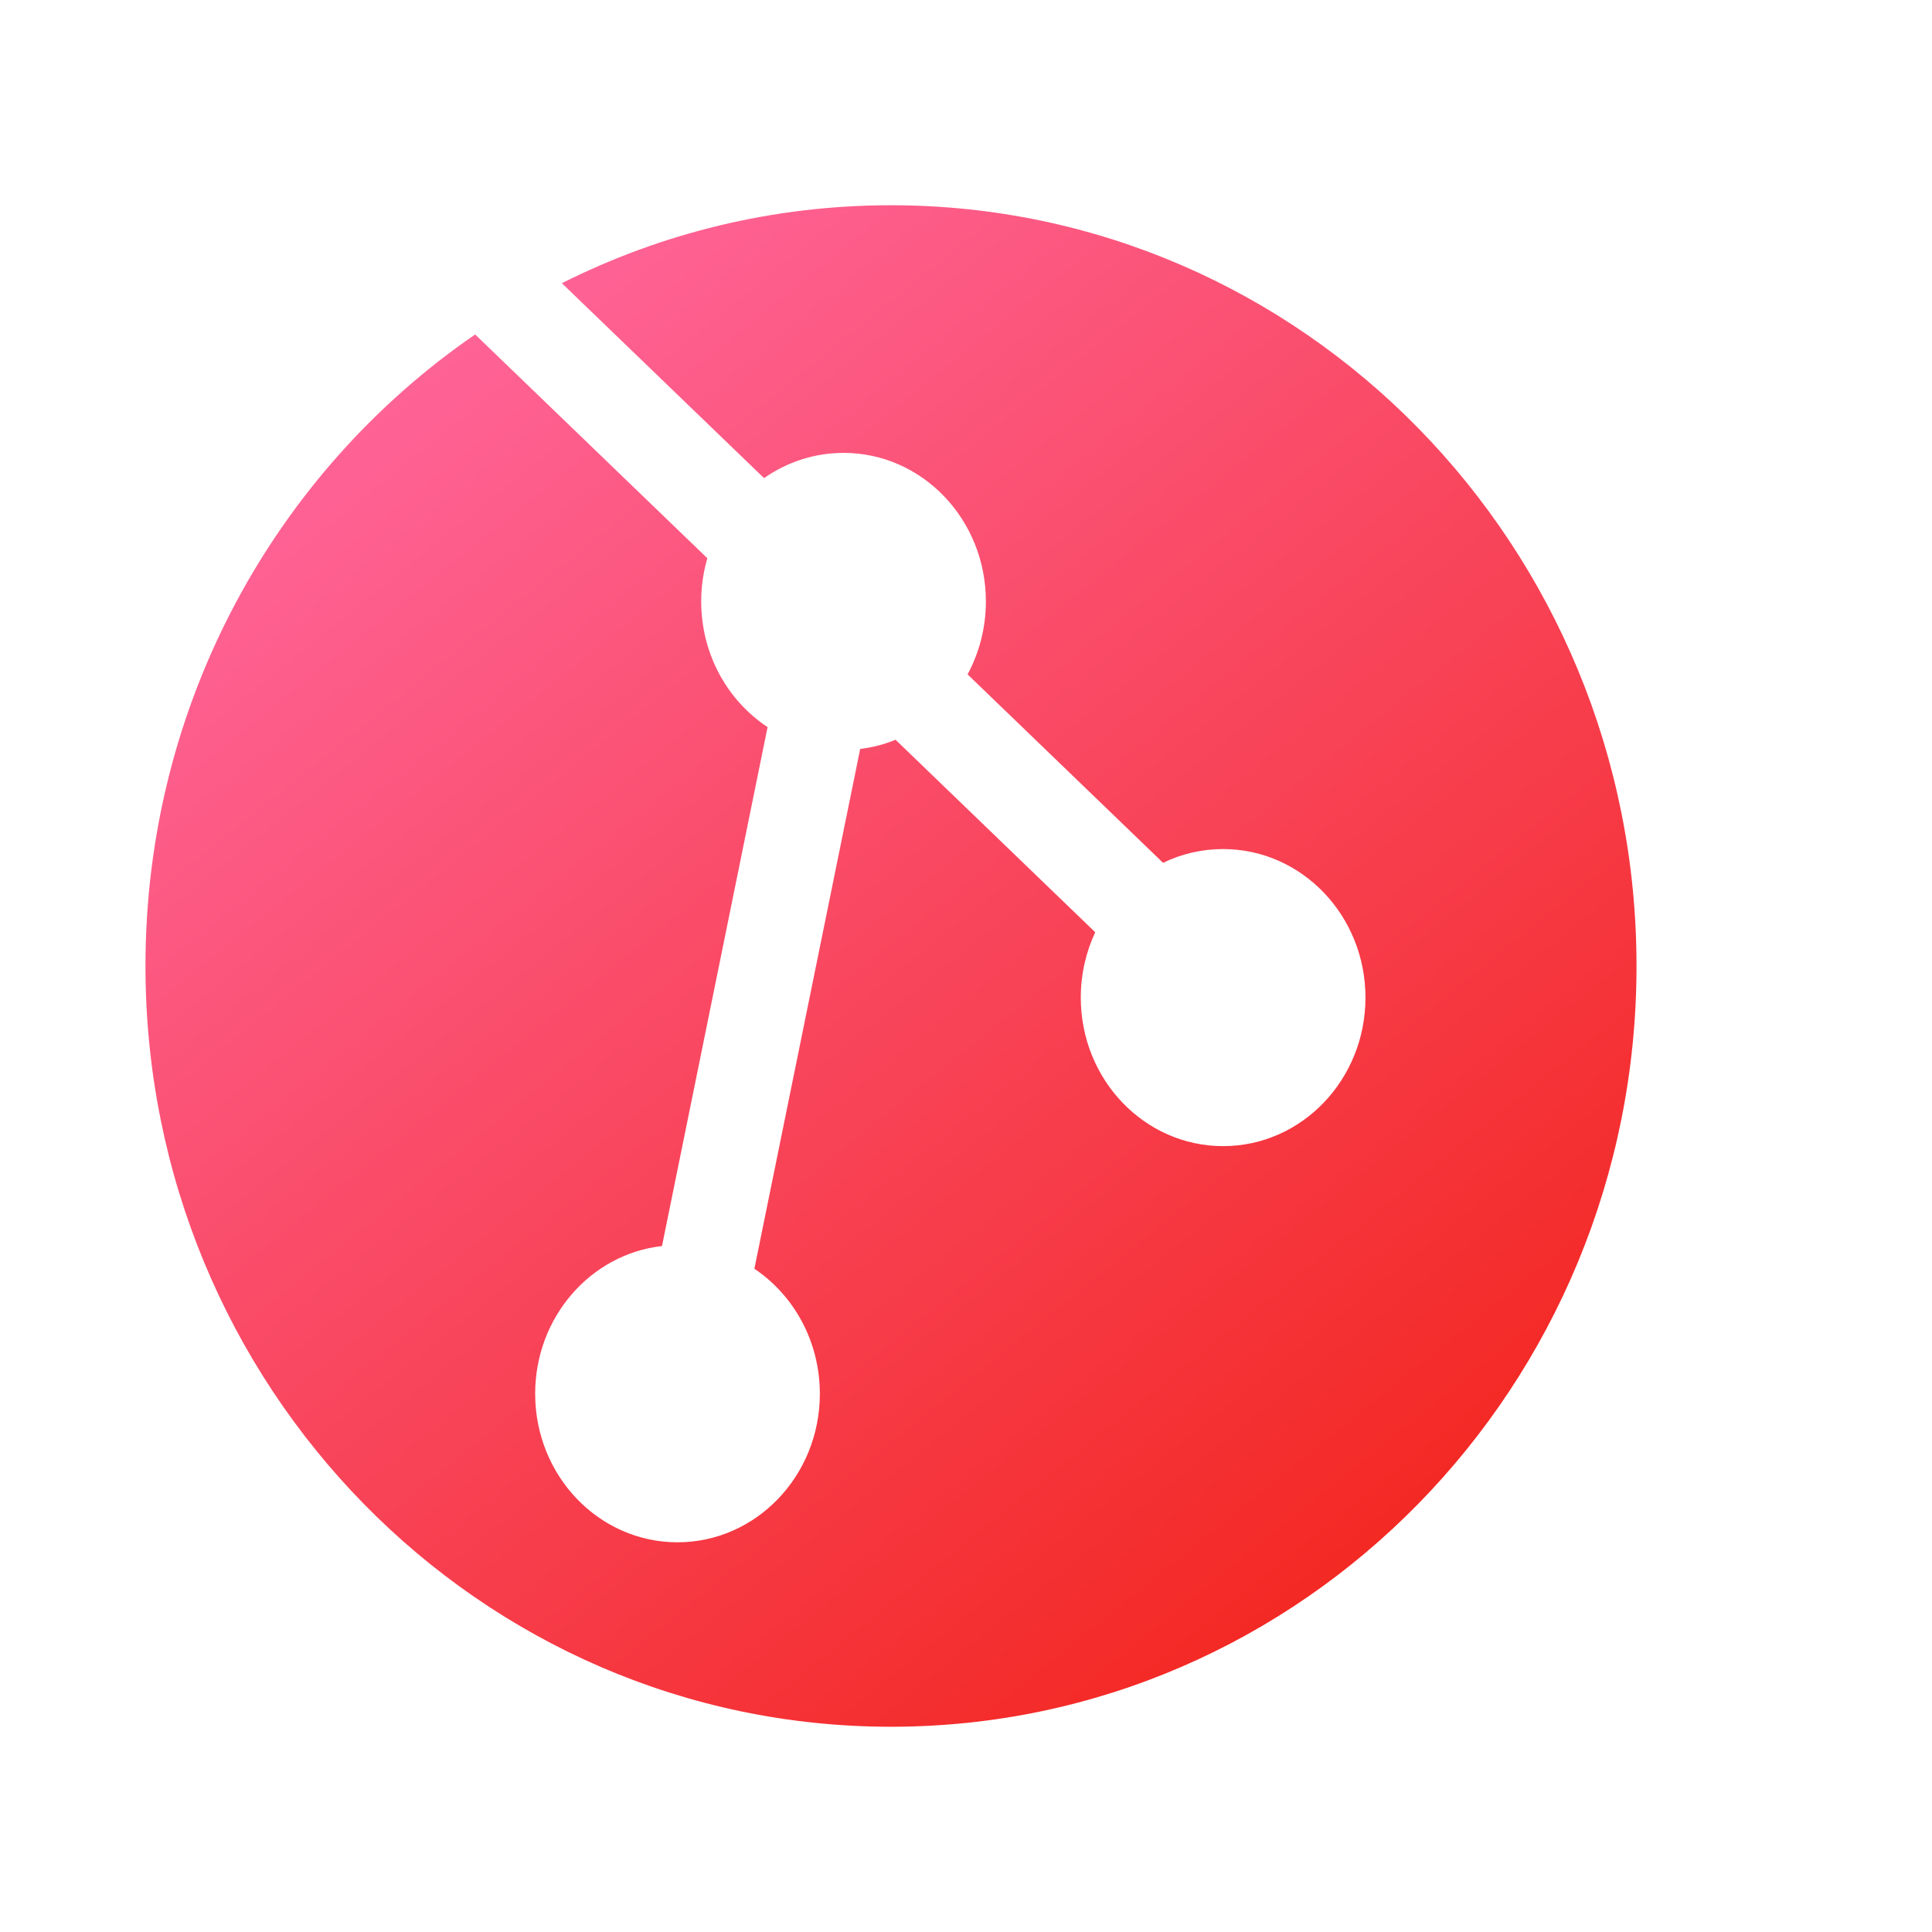
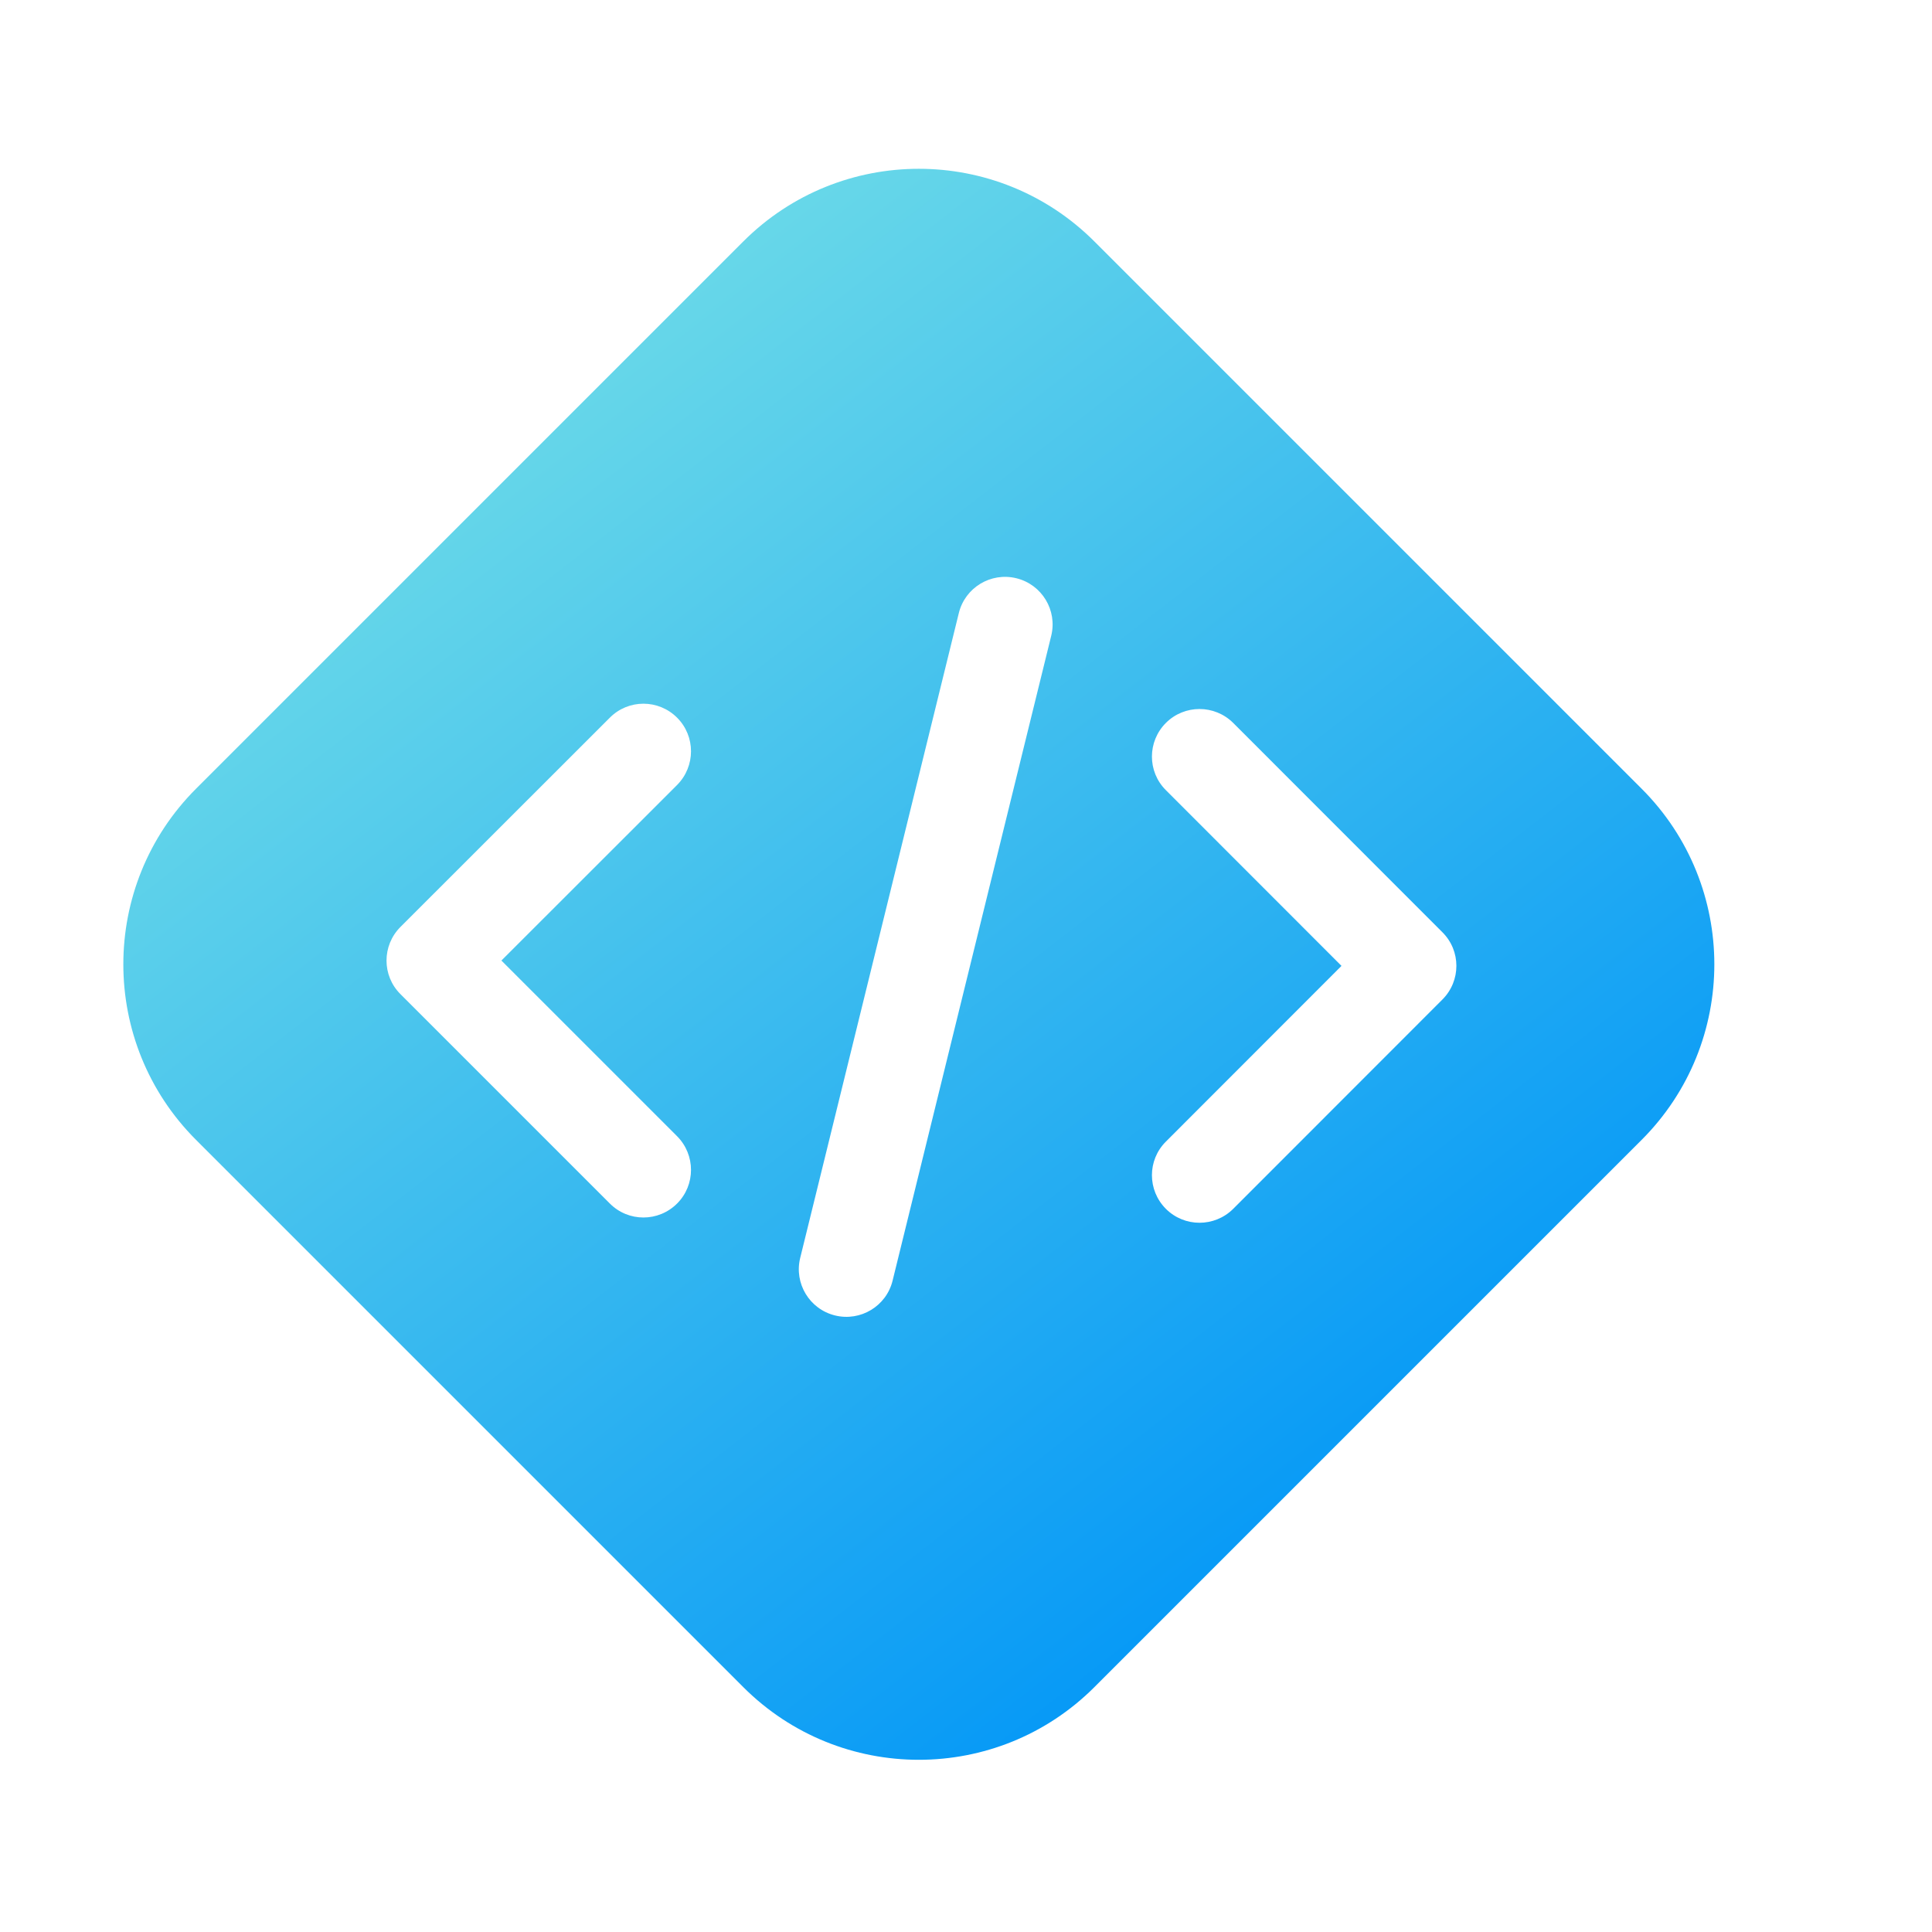
- <svg xmlns="http://www.w3.org/2000/svg" width="16" height="16" viewBox="0 0 17 16" fill="none">
-   <path fill-rule="evenodd" clip-rule="evenodd" d="M7.84 14.694C11.463 14.694 14.4 11.697 14.4 8C14.4 4.303 11.463 1.306 7.84 1.306C6.8 1.306 5.817 1.553 4.944 1.992L6.723 3.707C6.923 3.567 7.164 3.485 7.423 3.485C8.114 3.485 8.675 4.07 8.675 4.792C8.675 5.025 8.616 5.244 8.514 5.434L10.234 7.092C10.395 7.014 10.574 6.971 10.762 6.971C11.454 6.971 12.015 7.556 12.015 8.278C12.015 9 11.454 9.585 10.762 9.585C10.071 9.585 9.51 9 9.51 8.278C9.51 8.072 9.556 7.876 9.637 7.703L7.88 6.009C7.782 6.05 7.677 6.077 7.569 6.09L6.638 10.664C6.984 10.896 7.214 11.302 7.214 11.764C7.214 12.486 6.653 13.071 5.961 13.071C5.27 13.071 4.709 12.486 4.709 11.764C4.709 11.09 5.197 10.535 5.825 10.464L6.754 5.898C6.403 5.666 6.17 5.258 6.17 4.792C6.17 4.66 6.189 4.533 6.224 4.412L4.181 2.443C2.431 3.645 1.28 5.686 1.28 8C1.28 11.697 4.217 14.694 7.84 14.694Z" fill="url(#paint0_linear_16_528)" />
+ <svg xmlns="http://www.w3.org/2000/svg" width="17" height="17" viewBox="0 0 17 17" fill="none">
+   <path fill-rule="evenodd" clip-rule="evenodd" d="M1.725 6.94C0.872 7.793 0.872 9.177 1.725 10.03L6.54 14.845C7.393 15.698 8.777 15.698 9.63 14.845L14.445 10.03C15.298 9.177 15.298 7.793 14.445 6.94L9.63 2.125C8.777 1.272 7.393 1.272 6.54 2.125L1.725 6.94ZM9.25 5.594C9.305 5.37 9.168 5.143 8.943 5.088C8.719 5.033 8.492 5.17 8.437 5.394L7.041 11.069C6.986 11.293 7.123 11.52 7.348 11.575C7.572 11.63 7.799 11.493 7.854 11.269L9.25 5.594ZM5.366 10.59C5.529 10.754 5.794 10.754 5.958 10.59C6.121 10.427 6.121 10.162 5.958 9.998L4.412 8.452L5.958 6.907C6.121 6.743 6.121 6.478 5.958 6.315C5.794 6.151 5.529 6.151 5.366 6.315L3.524 8.156C3.36 8.32 3.36 8.585 3.524 8.748L5.366 10.59ZM10.259 10.637C10.422 10.8 10.687 10.8 10.851 10.637L12.692 8.795C12.856 8.631 12.856 8.366 12.692 8.203L10.851 6.361C10.687 6.198 10.422 6.198 10.259 6.361C10.095 6.525 10.095 6.79 10.259 6.953L11.804 8.499L10.259 10.045C10.095 10.208 10.095 10.473 10.259 10.637Z" fill="url(#paint0_linear_3390_22120)" />
  <defs>
-     <linearGradient id="paint0_linear_16_528" x1="4.063" y1="1.306" x2="14.659" y2="14.486" gradientUnits="userSpaceOnUse">
-       <stop stop-color="#FF679E" />
-       <stop offset="1" stop-color="#F11D0D" />
+     <linearGradient id="paint0_linear_3390_22120" x1="3.355" y1="2.657" x2="12.192" y2="14.052" gradientUnits="userSpaceOnUse">
+       <stop stop-color="#73DFE7" />
+       <stop offset="1" stop-color="#0095F7" />
    </linearGradient>
  </defs>
</svg>
